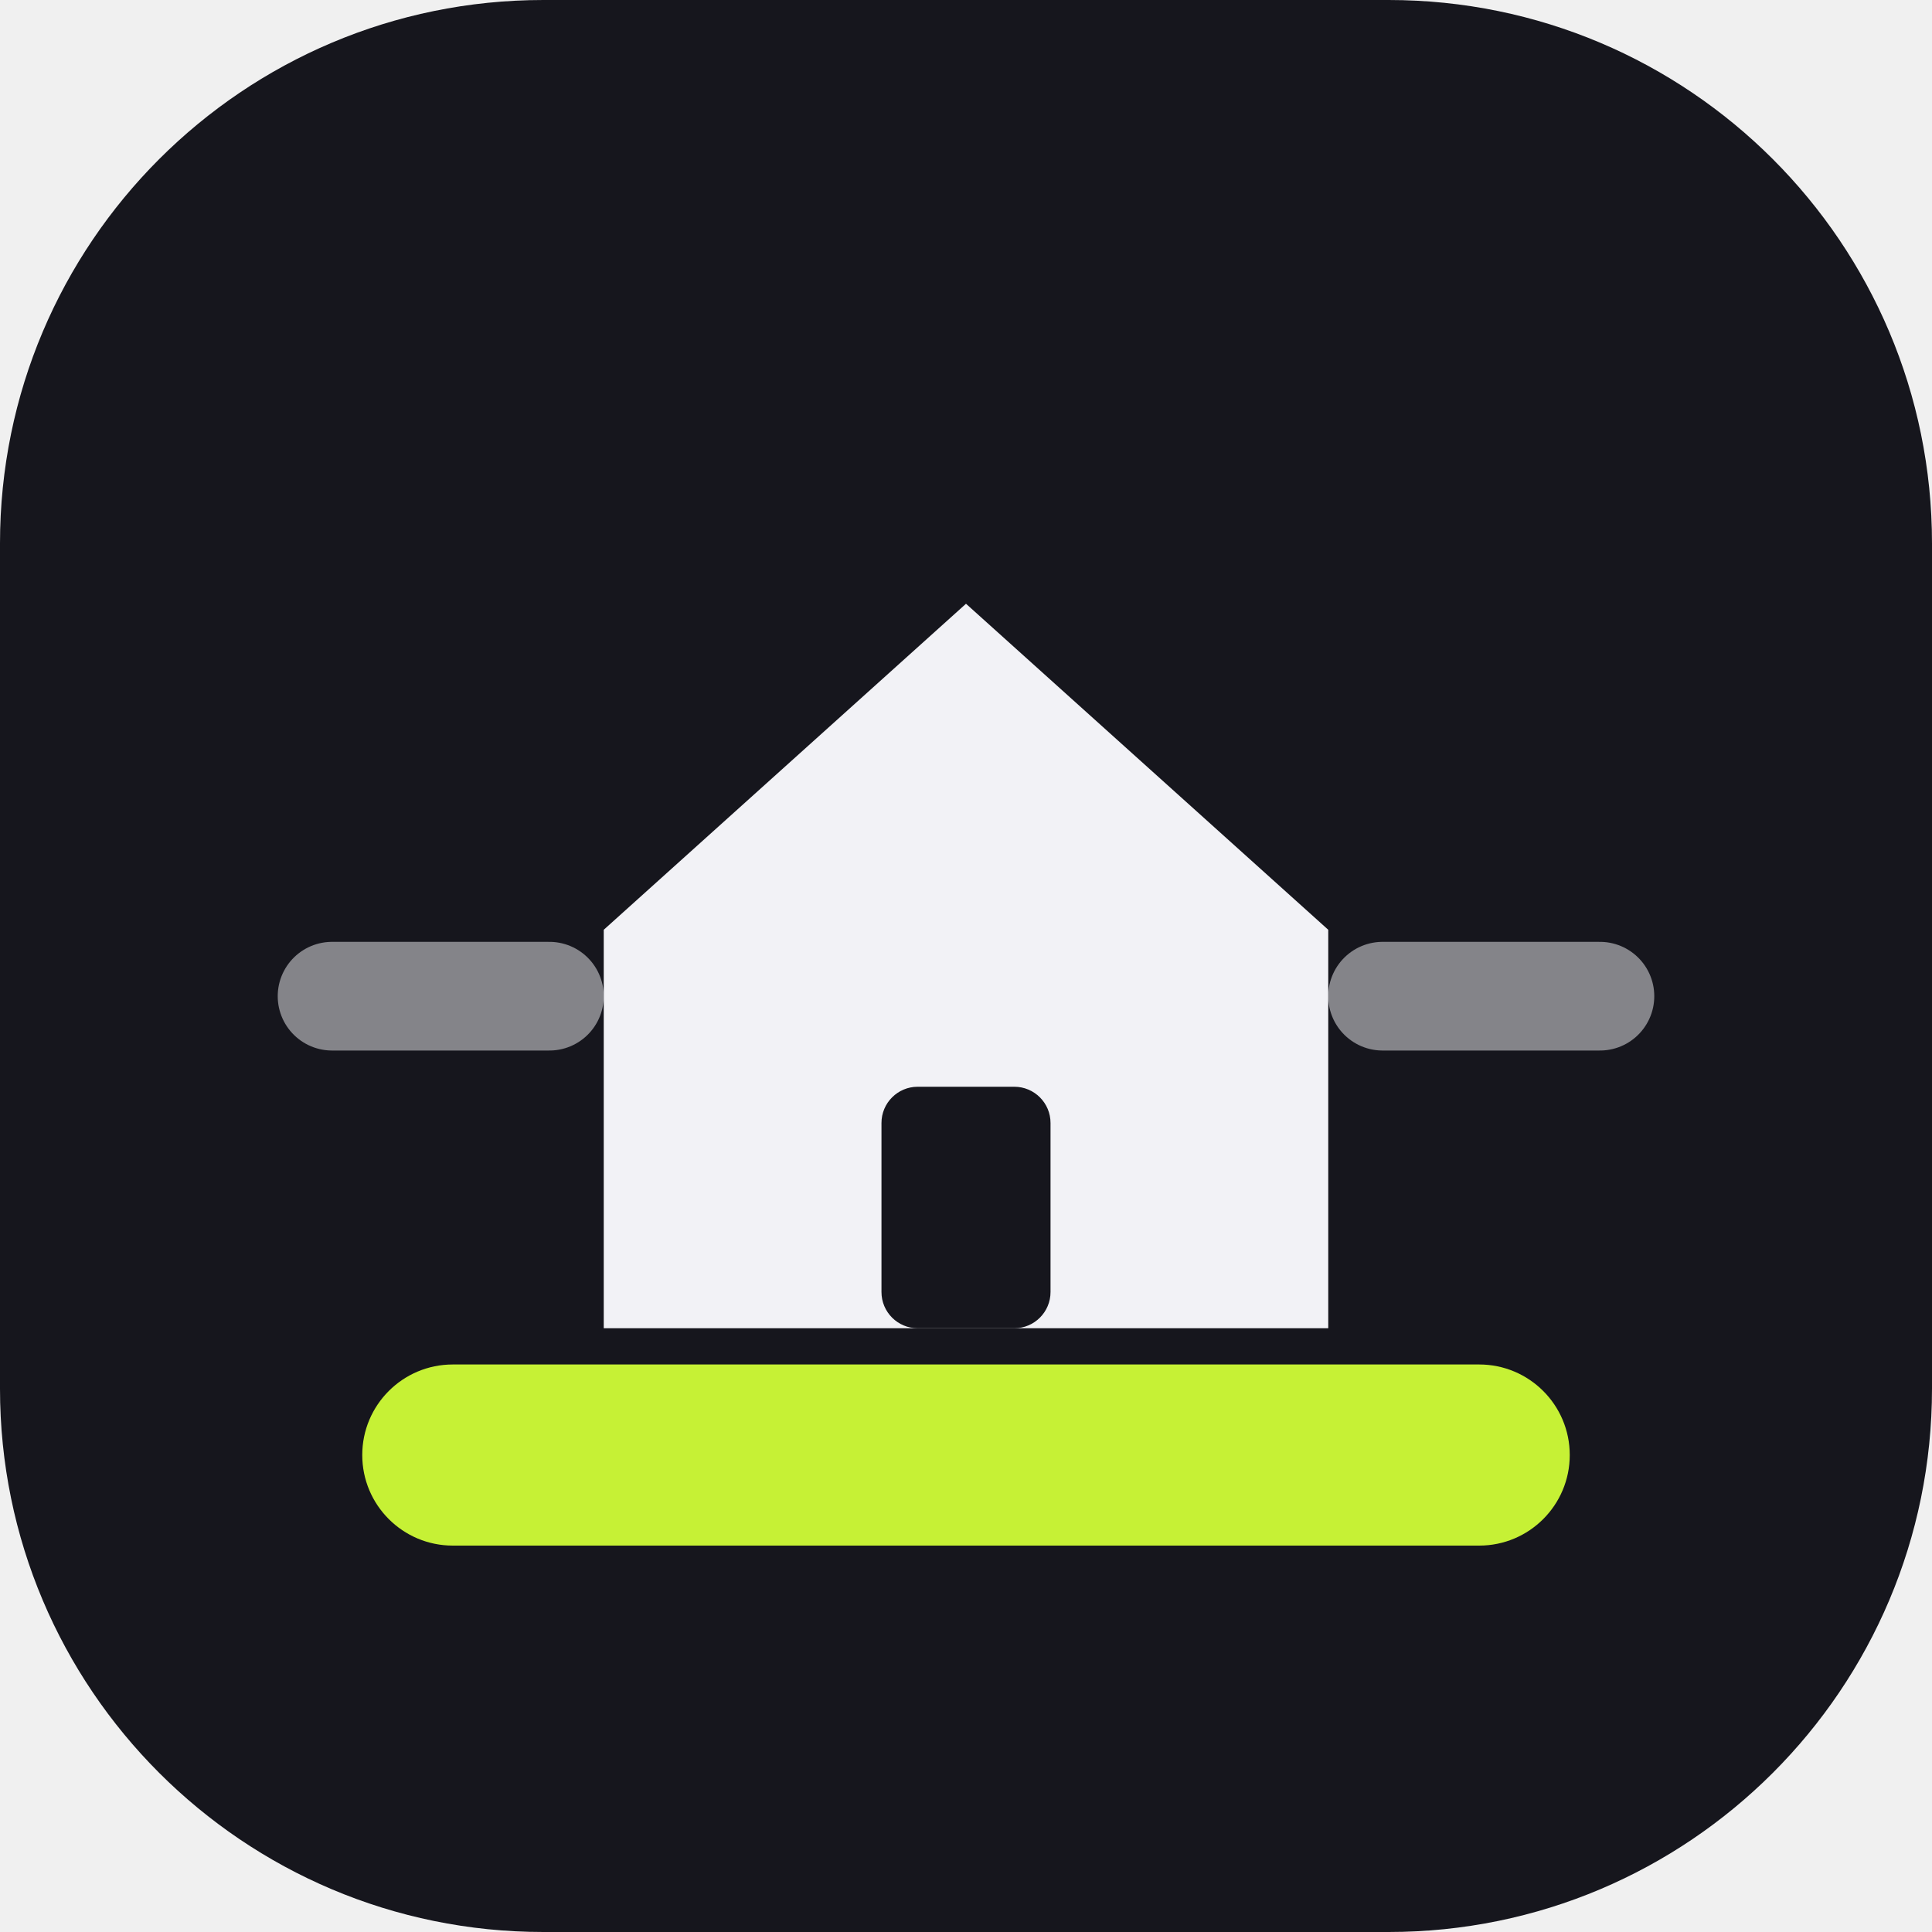
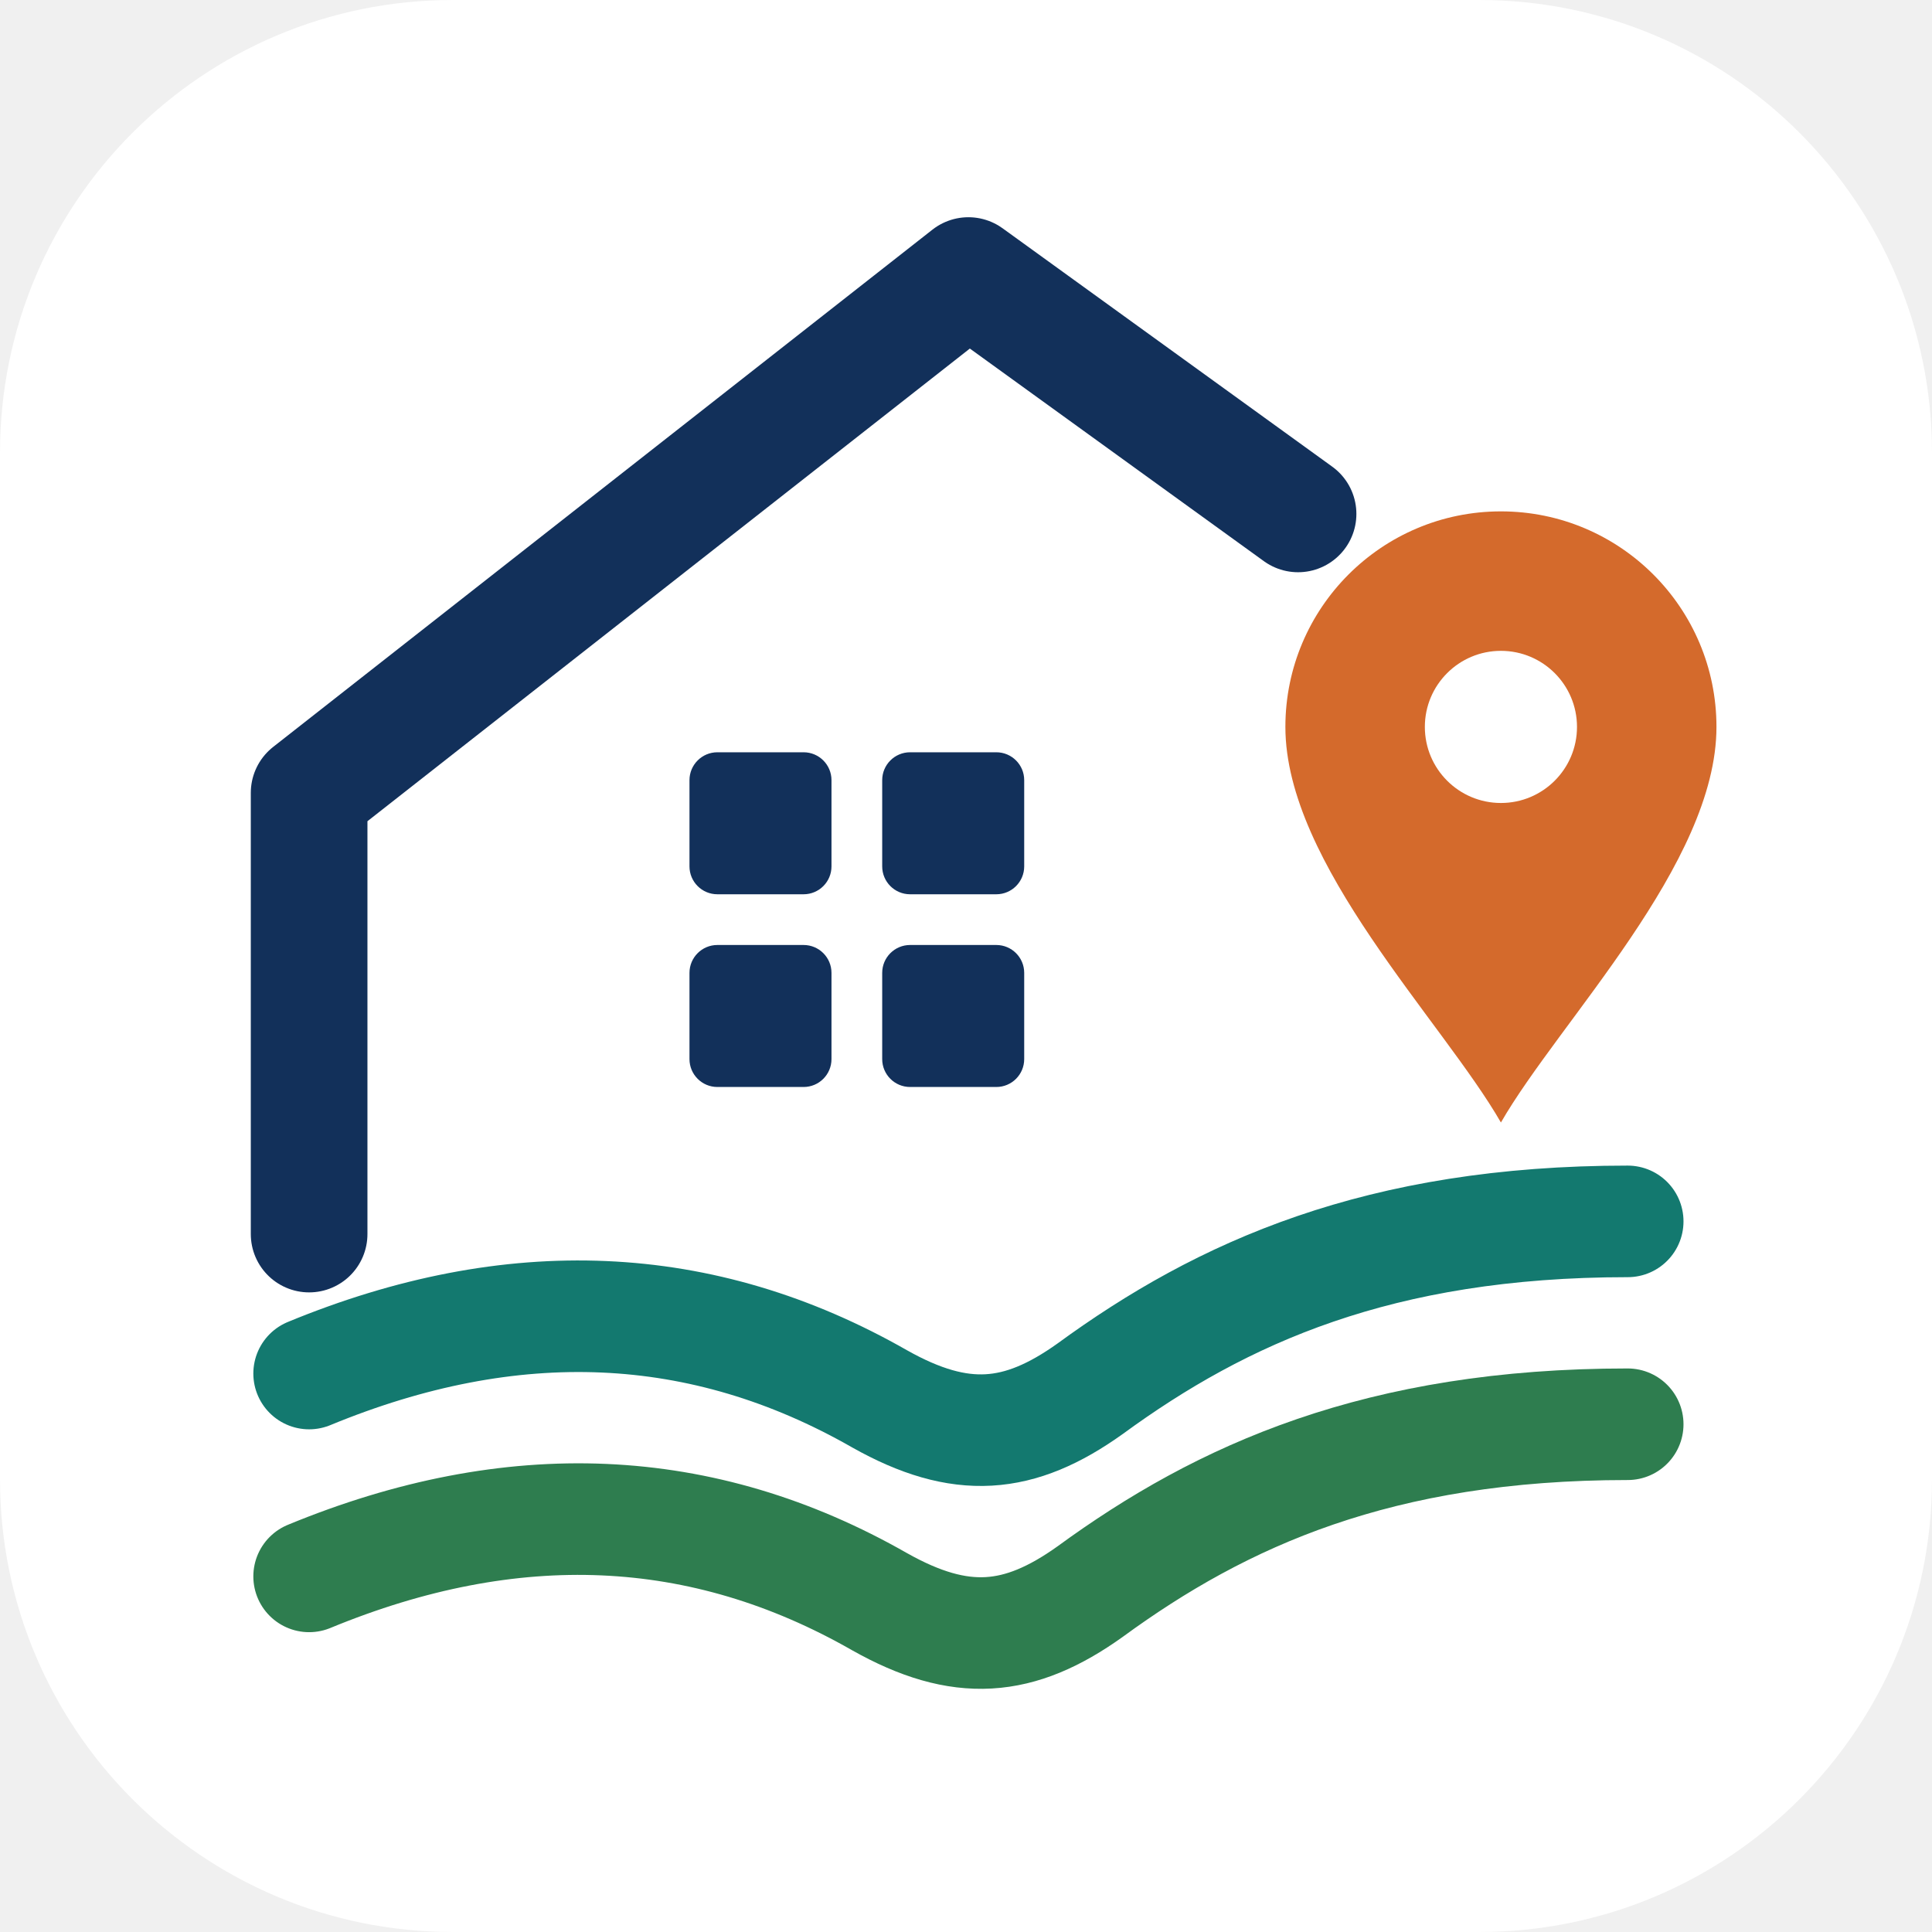
- <svg xmlns="http://www.w3.org/2000/svg" viewBox="0 0 32 32">
-   <rect width="32" height="32" rx="9" fill="#16161d" />
-   <path d="M5.5 16.5h3.6M22.9 16.5h3.6" stroke="#f2f2f6" stroke-opacity=".5" stroke-width="1.8" stroke-linecap="round" />
-   <path d="M10 15.4 16 10l6 5.4V22H10z" fill="#f2f2f6" />
-   <rect x="14.6" y="18" width="2.8" height="4" rx=".6" fill="#16161d" />
-   <rect x="6" y="22.6" width="20" height="3" rx="1.5" fill="#c6f135" />
+ <svg xmlns="http://www.w3.org/2000/svg" viewBox="0 0 64 64">
+   <rect width="64" height="64" rx="15" fill="#ffffff" />
+   <g transform="translate(5.2 5.6) scale(.84)" fill="none" stroke-linecap="round" stroke-linejoin="round">
+     <path d="M6 42V24.6L32 4.2l13 9.4" stroke="#12305a" stroke-width="4.6" />
+     <g fill="#12305a">
+       <rect x="21" y="23" width="5.6" height="5.6" rx="1.1" />
+       <rect x="28.6" y="23" width="5.6" height="5.6" rx="1.1" />
+       <rect x="21" y="30.6" width="5.6" height="5.6" rx="1.1" />
+       <rect x="28.6" y="30.6" width="5.6" height="5.6" rx="1.1" />
+     </g>
+     <path d="M6 47.5c8-3.3 15.5-3 22.5 1 3.2 1.8 5.5 1.6 8.3-.4 5.2-3.8 11.4-6.6 21.2-6.6" stroke="#13796f" stroke-width="4.4" />
+     <path d="M6 55.5c8-3.3 15.5-3 22.5 1 3.2 1.8 5.5 1.6 8.3-.4 5.2-3.8 11.4-6.6 21.2-6.6" stroke="#2e7d4f" stroke-width="4.4" />
+     <path d="M53 13.5a8.5 8.5 0 0 0-8.5 8.5c0 5.4 6.2 11.6 8.5 15.6 2.3-4 8.5-10.2 8.5-15.6a8.5 8.5 0 0 0-8.5-8.5Z" fill="#d46a2c" />
+     <circle cx="53" cy="22" r="3" fill="#ffffff" />
+   </g>
</svg>
